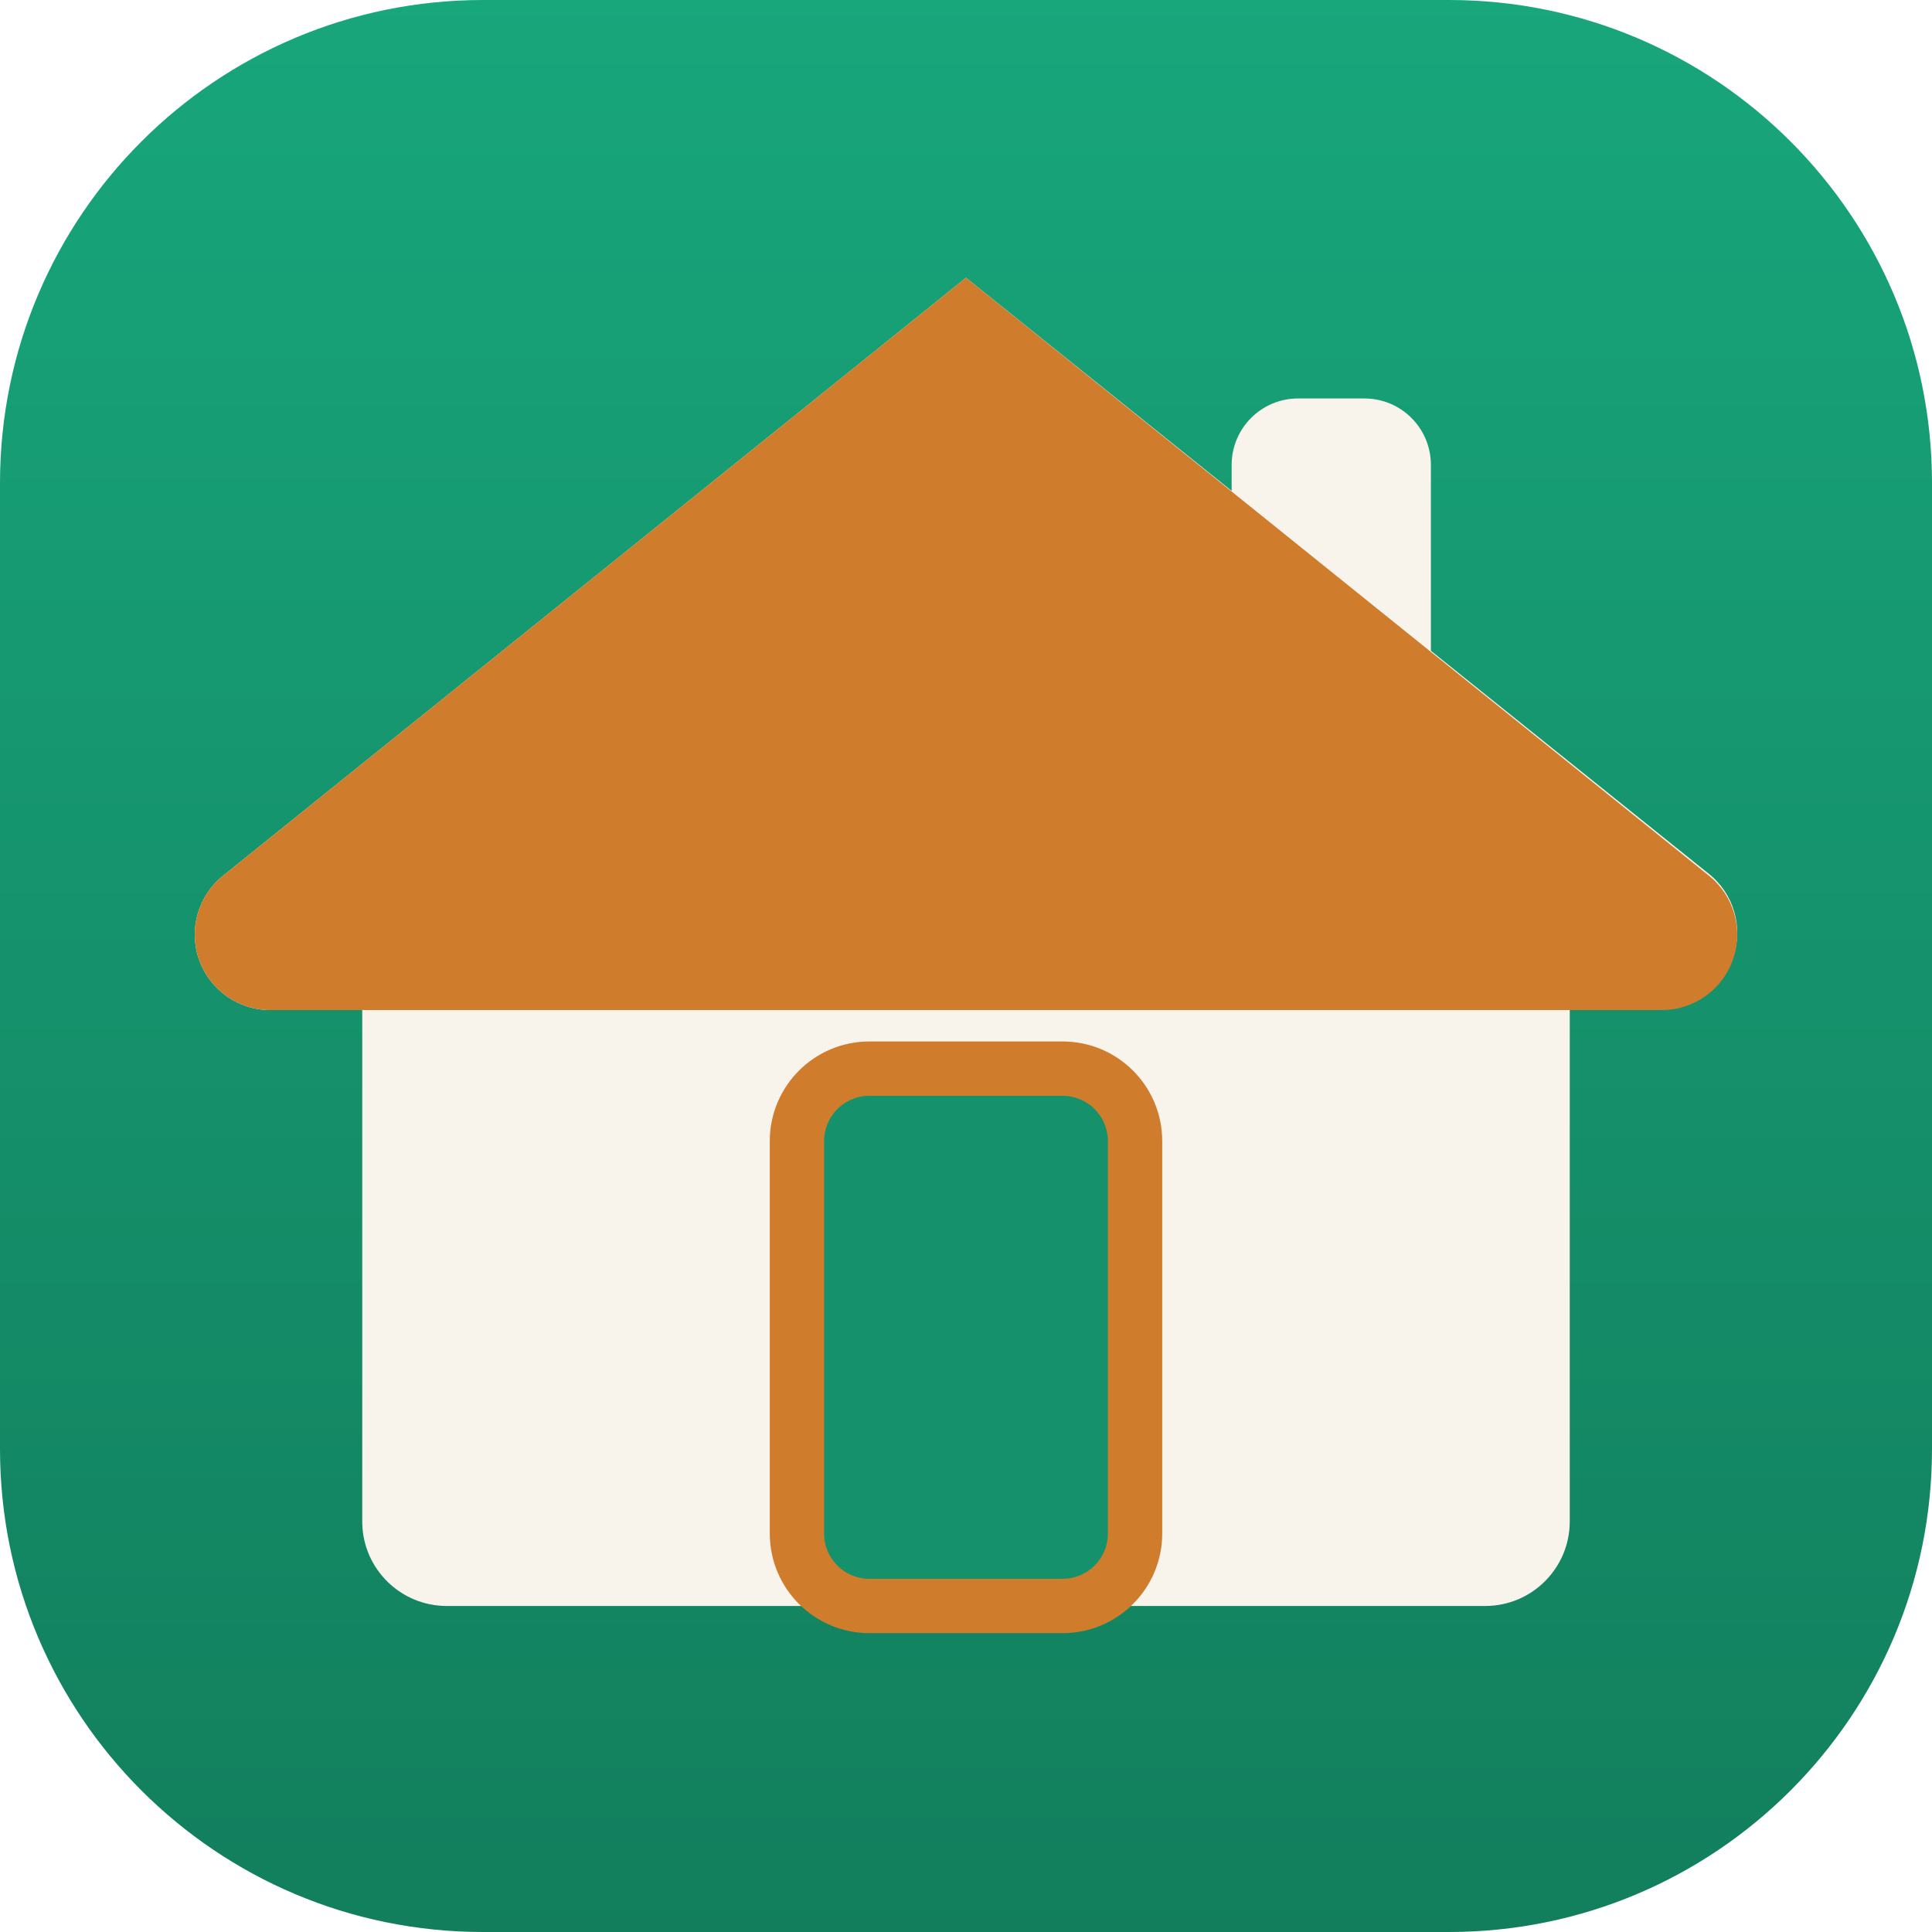
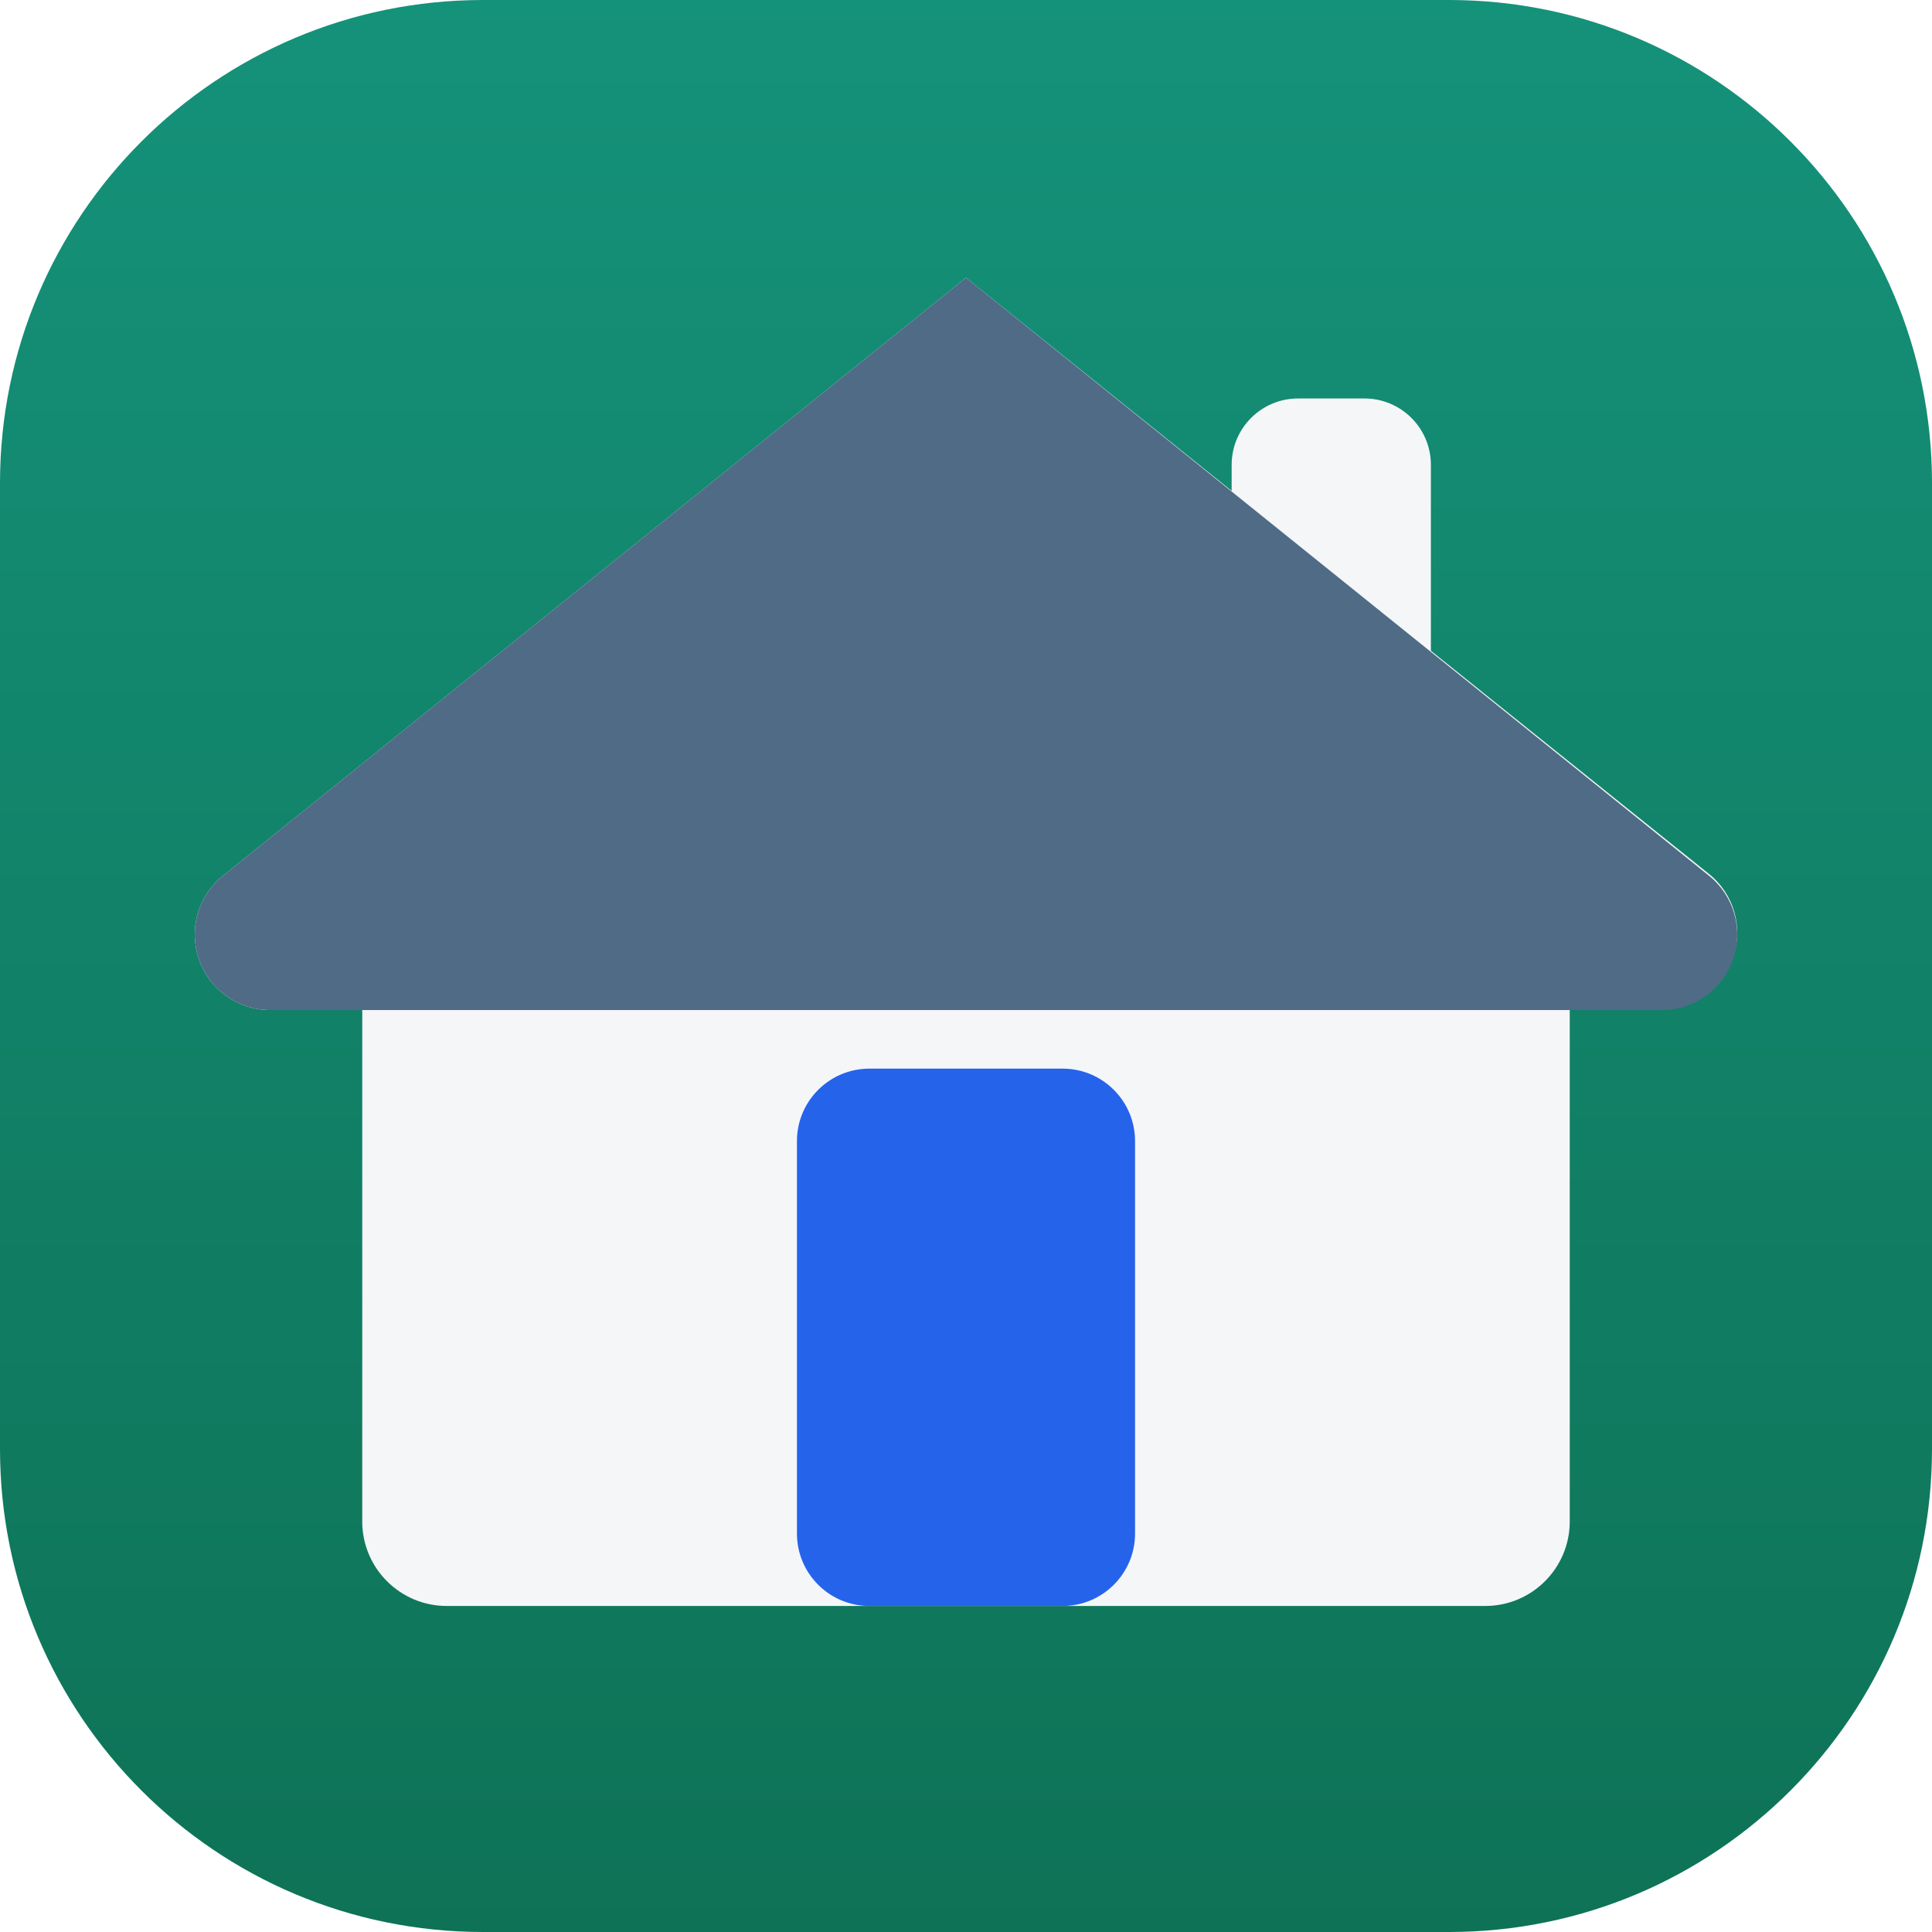
<svg xmlns="http://www.w3.org/2000/svg" viewBox="0 0 32 32">
  <defs>
    <linearGradient id="g" x1="0" y1="0" x2="0" y2="1">
-       <stop offset="0" stop-color="#18a67b" />
-       <stop offset="1" stop-color="#127e5c" />
+       <stop offset="0" stop-color="#15927a" />
+       <stop offset="1" stop-color="#0e7256" />
    </linearGradient>
  </defs>
  <rect width="32" height="32" rx="8" fill="url(#g)" />
-   <rect x="20.4" y="6.6" width="3.3" height="7.6" rx="1.1" fill="#f8f4ec" />
-   <path d="M16 4.6 3.7 14.5a1.25 1.25 0 0 0 .78 2.23H6v8.5A1.4 1.4 0 0 0 7.4 26.6h17.2a1.4 1.4 0 0 0 1.4-1.4v-8.5h1.52a1.25 1.25 0 0 0 .78-2.23z" fill="#f8f4ec" />
-   <path d="M16 4.6 3.7 14.5a1.25 1.25 0 0 0 .78 2.23h23.04a1.25 1.25 0 0 0 .78-2.23z" fill="#cf7c2c" />
-   <rect x="13.2" y="17.7" width="5.6" height="8.9" rx="1.2" fill="#15926b" />
-   <rect x="13.2" y="17.7" width="5.6" height="8.9" rx="1.2" fill="none" stroke="#cf7c2c" stroke-width="0.9" />
+   <rect x="20.4" y="6.6" width="3.3" height="7.6" rx="1.1" fill="#f4f6f8" />
+   <path d="M16 4.6 3.7 14.5a1.25 1.25 0 0 0 .78 2.23H6v8.5A1.4 1.4 0 0 0 7.4 26.6h17.2a1.4 1.4 0 0 0 1.4-1.4v-8.5h1.52a1.25 1.25 0 0 0 .78-2.23z" fill="#f4f6f8" />
+   <path d="M16 4.6 3.7 14.5a1.25 1.25 0 0 0 .78 2.23h23.04a1.25 1.25 0 0 0 .78-2.23z" fill="#4f6b86" />
+   <rect x="13.2" y="17.7" width="5.6" height="8.9" rx="1.2" fill="#2563eb" />
</svg>
